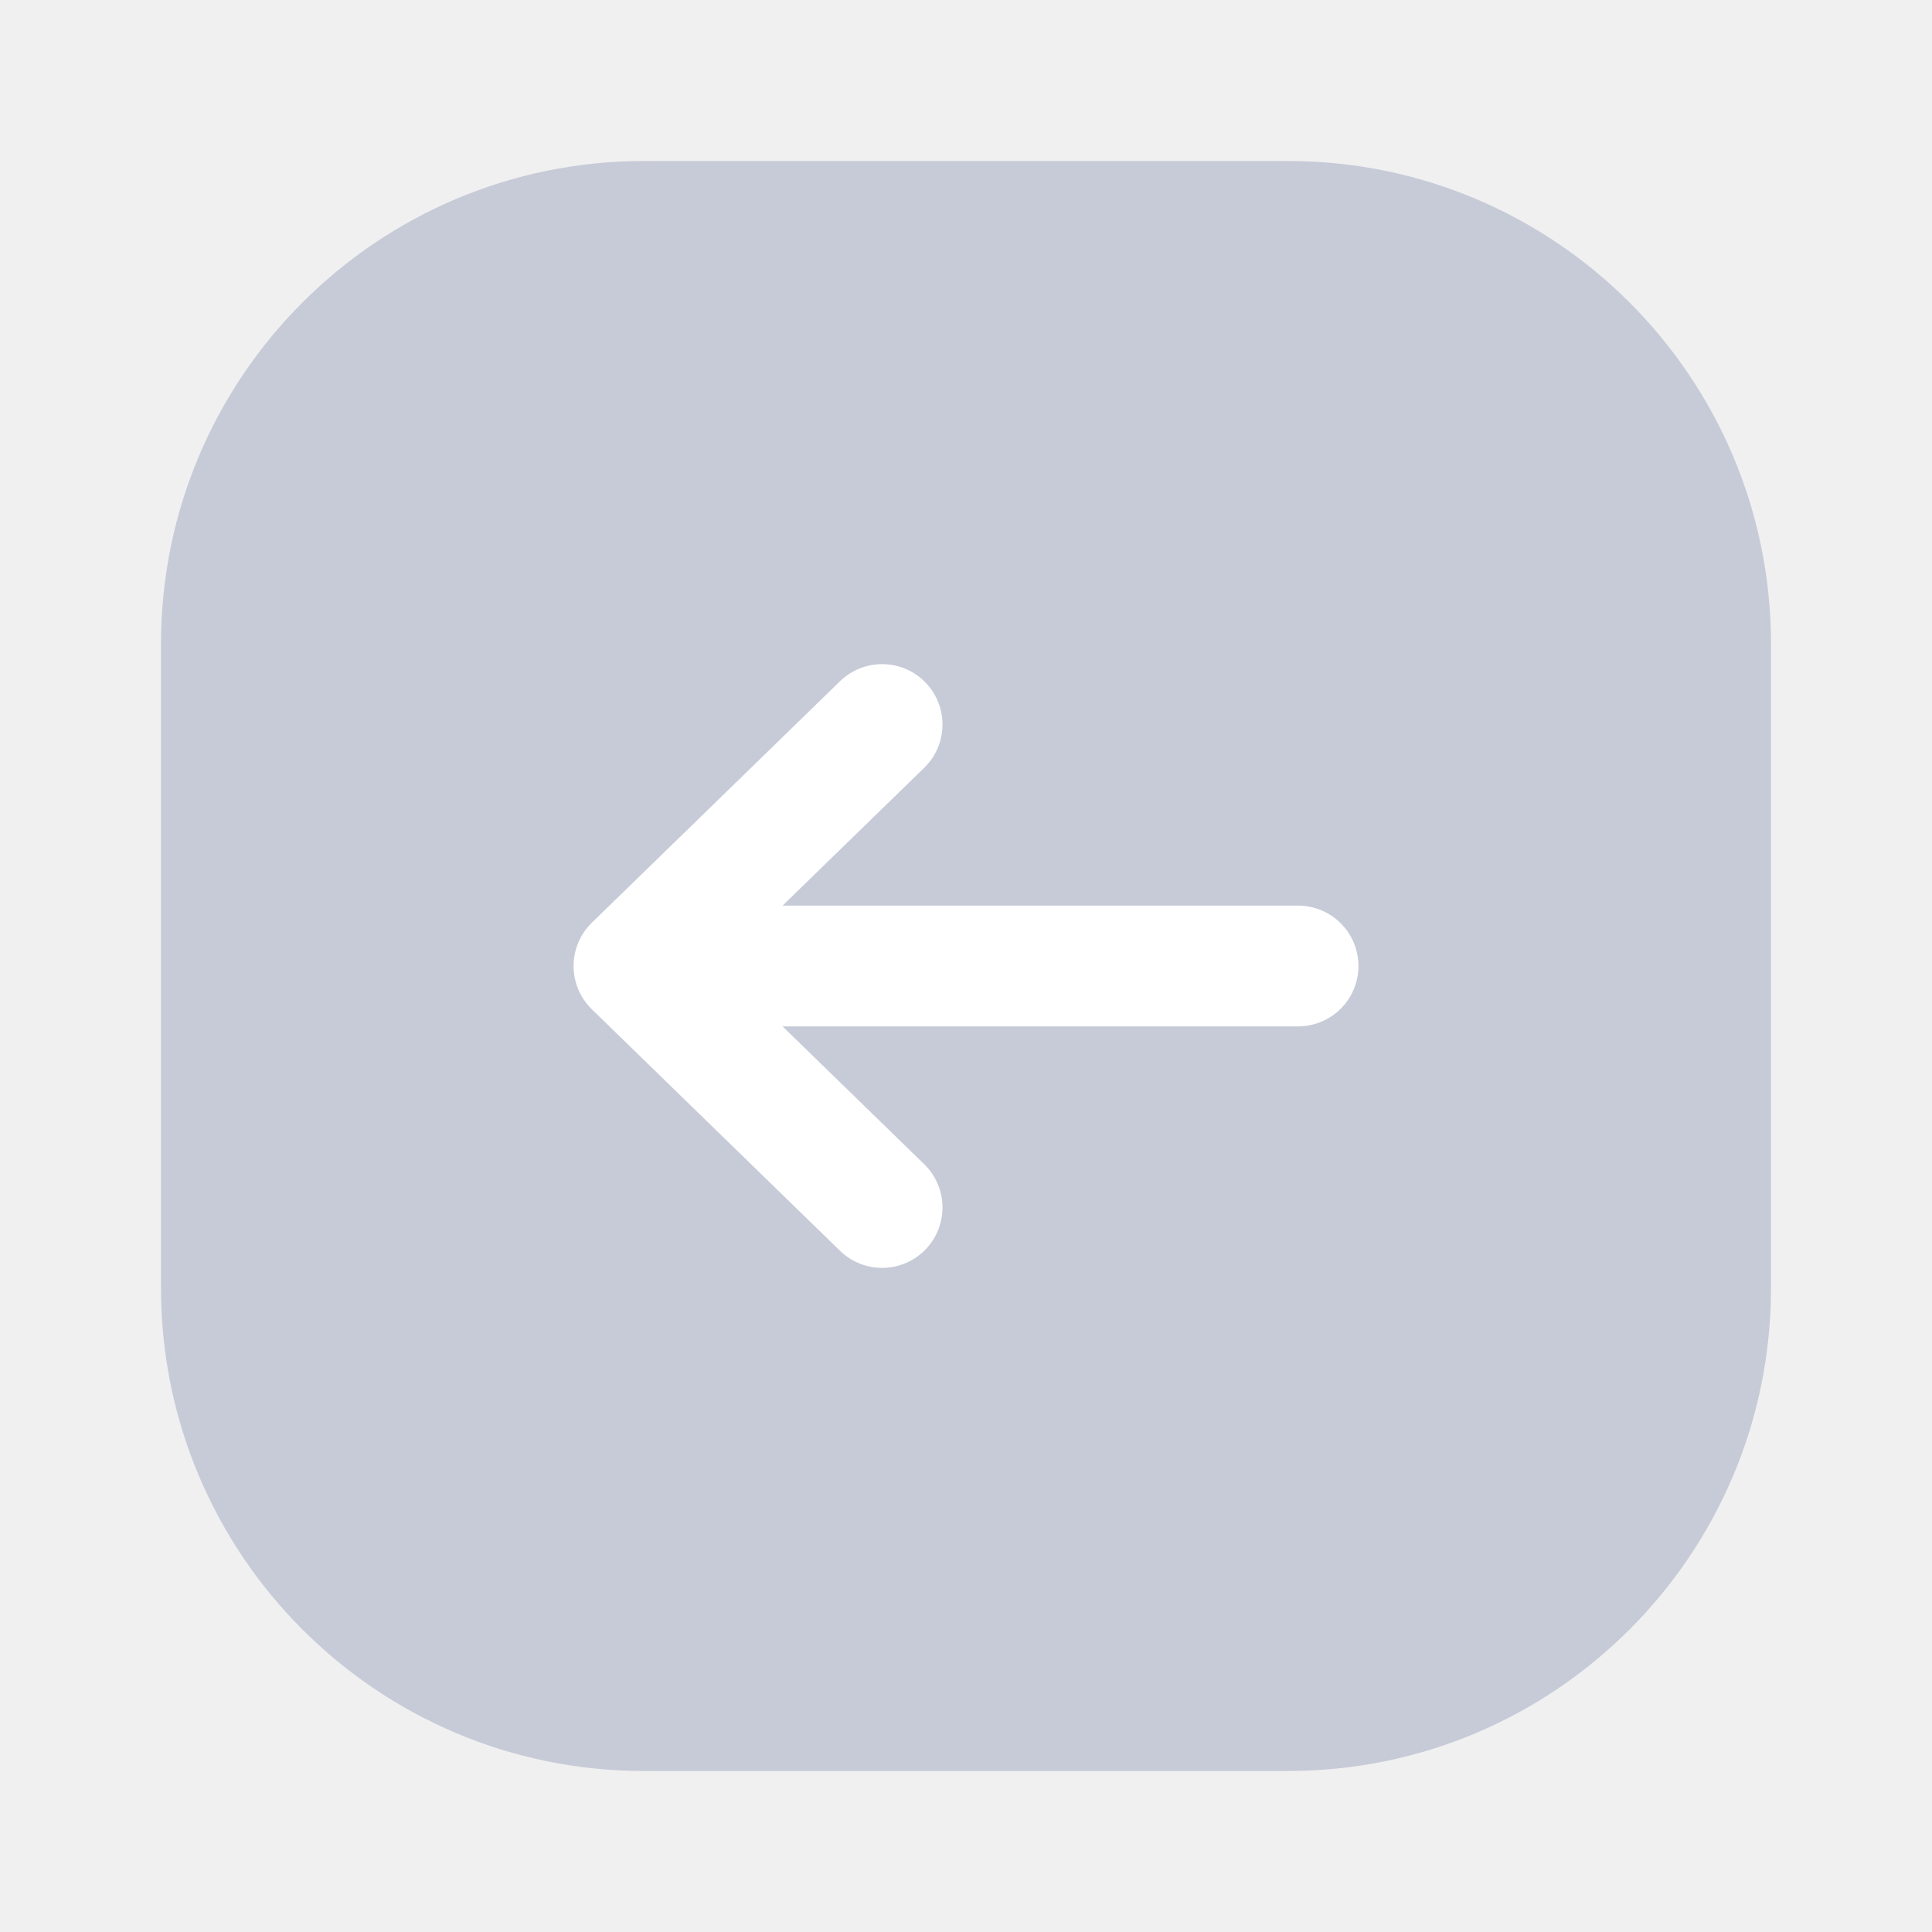
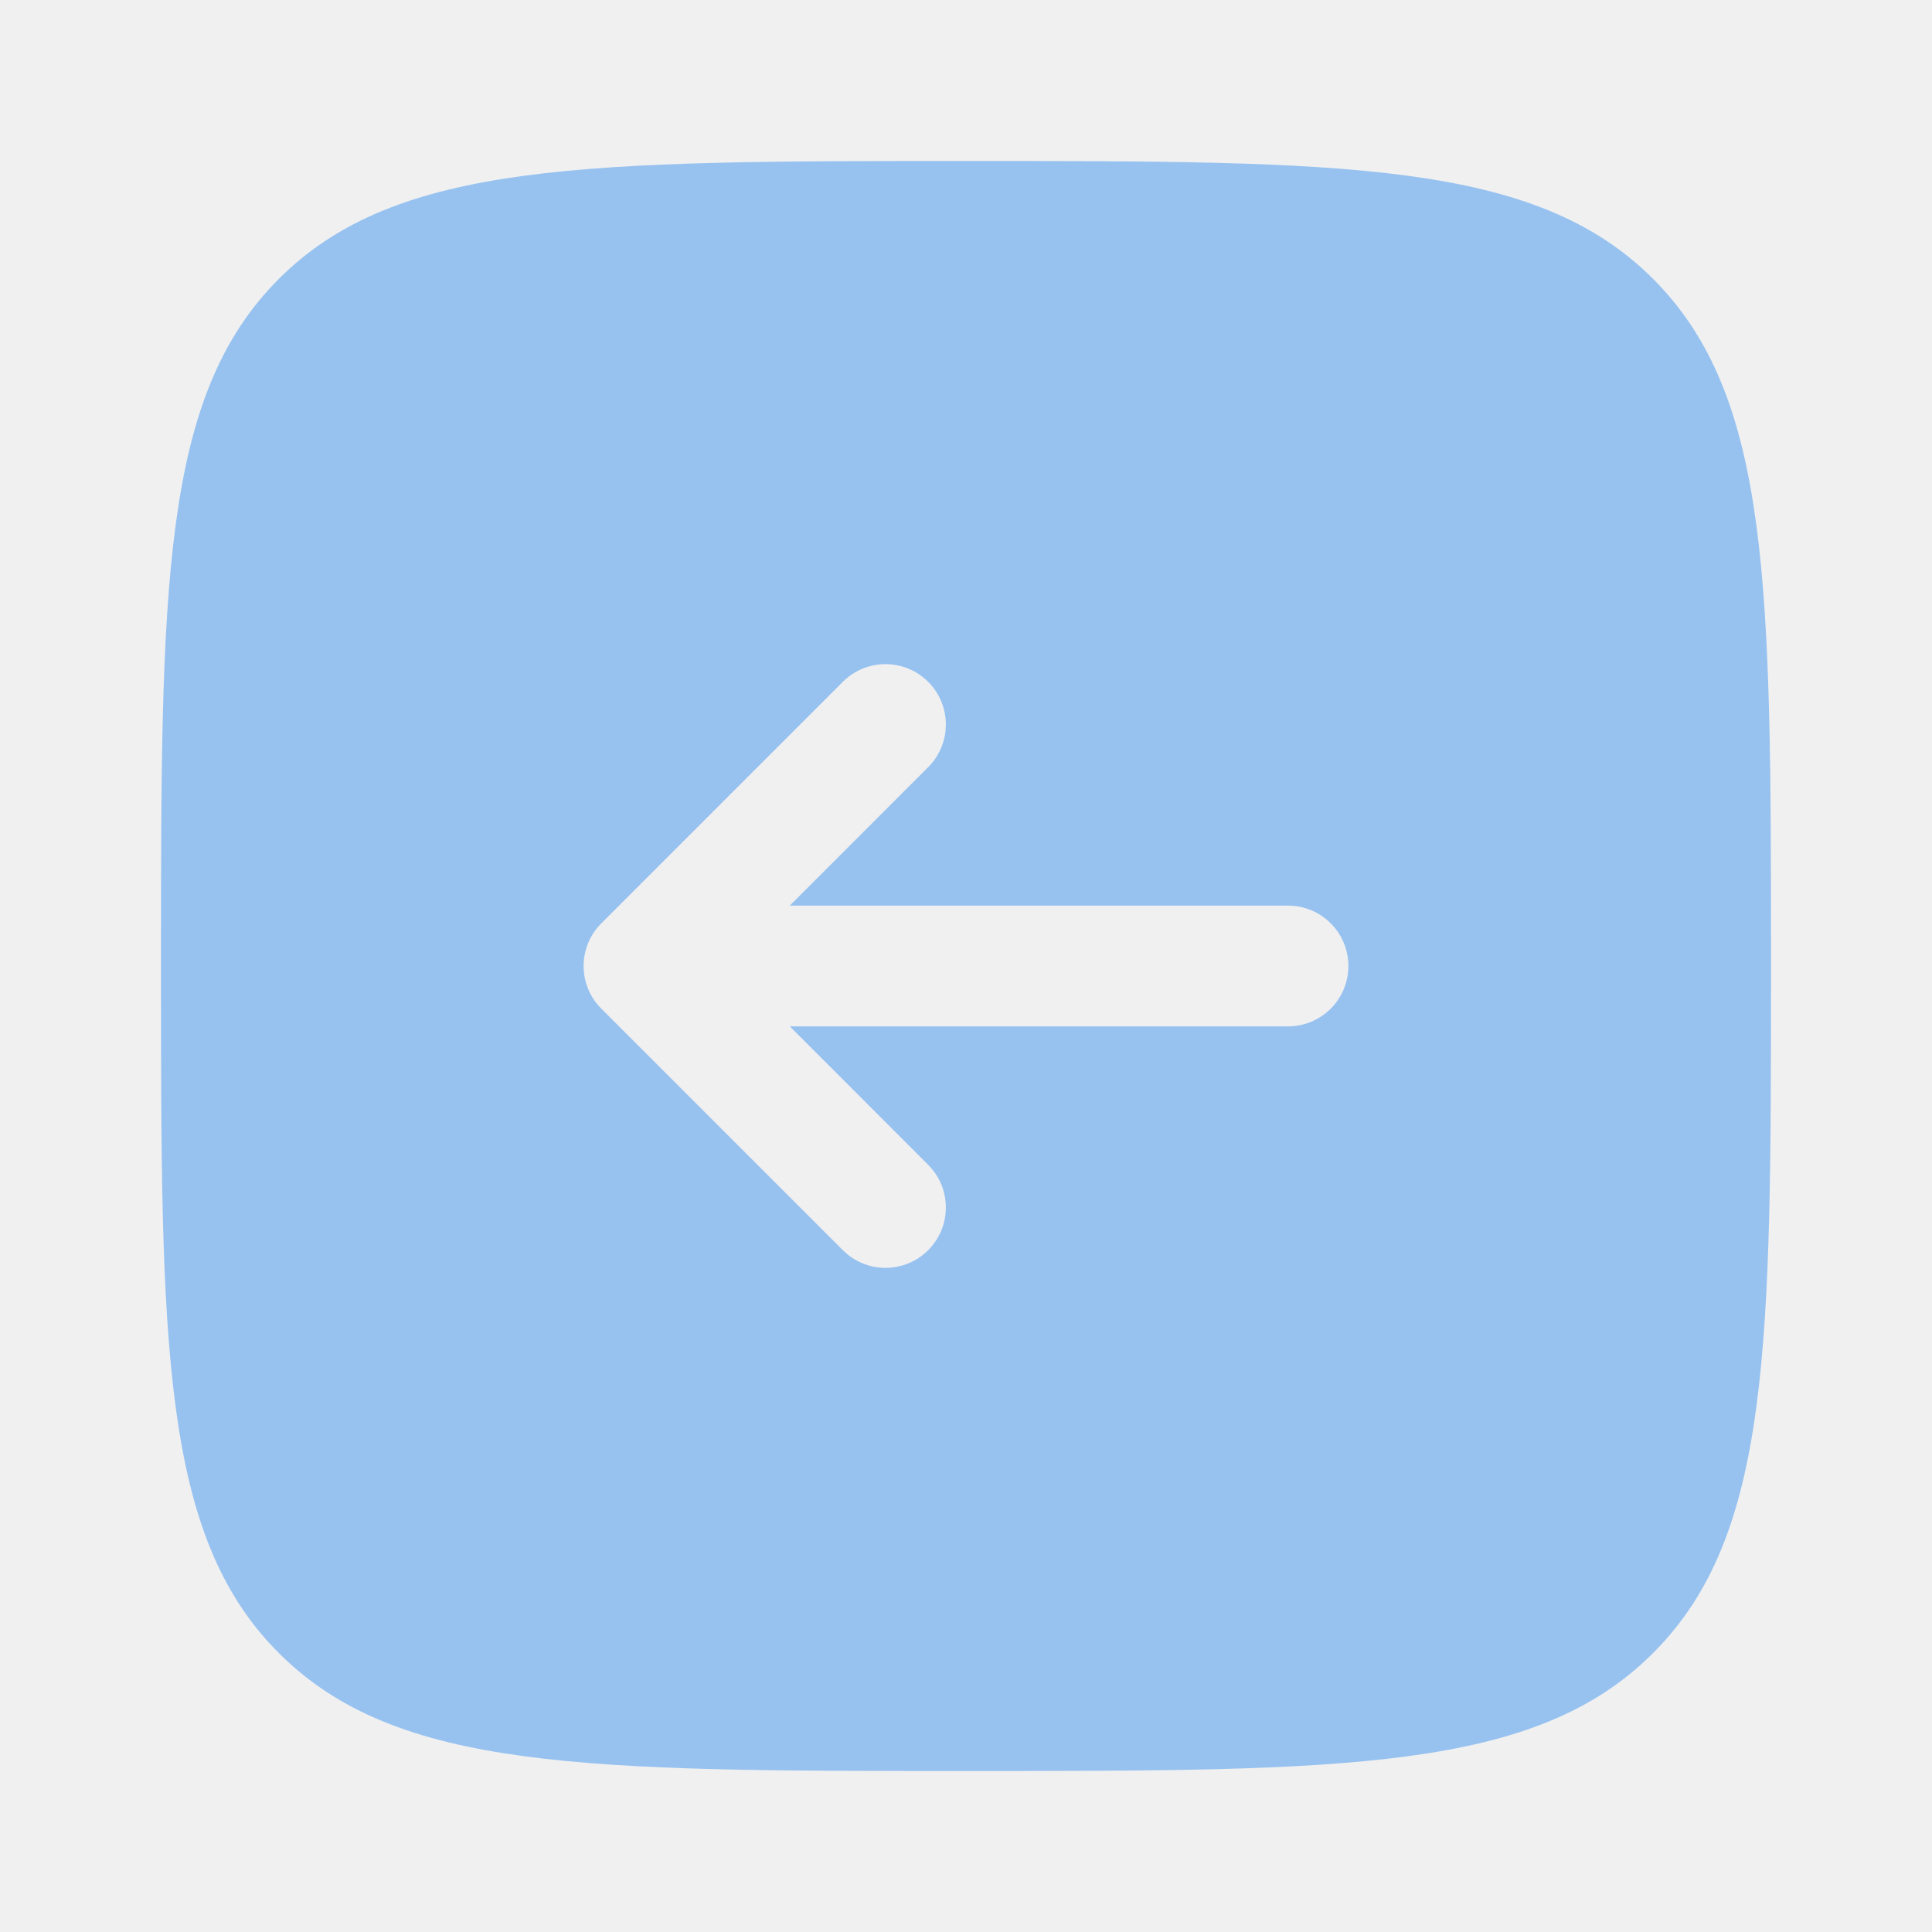
<svg xmlns="http://www.w3.org/2000/svg" width="24" height="24" viewBox="0 0 24 24" fill="none">
-   <rect x="2" y="2" width="20" height="20" rx="6" fill="#C7CBD8" />
-   <path d="M10.958 15L7.875 12M7.875 12L10.958 9M7.875 12H16.125" stroke="white" stroke-width="1.5" stroke-linecap="round" stroke-linejoin="round" />
+   <path fill-rule="evenodd" clip-rule="evenodd" d="M20.535 3.464C19.071 2 16.714 2 12 2C7.286 2 4.929 2 3.464 3.464C2 4.929 2 7.286 2 12C2 16.714 2 19.071 3.464 20.535C4.929 22 7.286 22 12 22C16.714 22 19.071 22 20.535 20.535C22 19.071 22 16.714 22 12C22 7.286 22 4.929 20.535 3.464ZM16.75 12C16.75 12.414 16.414 12.75 16 12.75H9.811L11.53 14.47C11.823 14.763 11.823 15.237 11.53 15.53C11.237 15.823 10.763 15.823 10.47 15.53L7.47 12.53C7.329 12.39 7.25 12.199 7.25 12C7.25 11.801 7.329 11.61 7.47 11.47L10.47 8.47C10.763 8.177 11.237 8.177 11.53 8.47C11.823 8.763 11.823 9.237 11.53 9.53L9.811 11.25H16C16.414 11.25 16.75 11.586 16.75 12Z" fill="#97C2F0" />
</svg>
